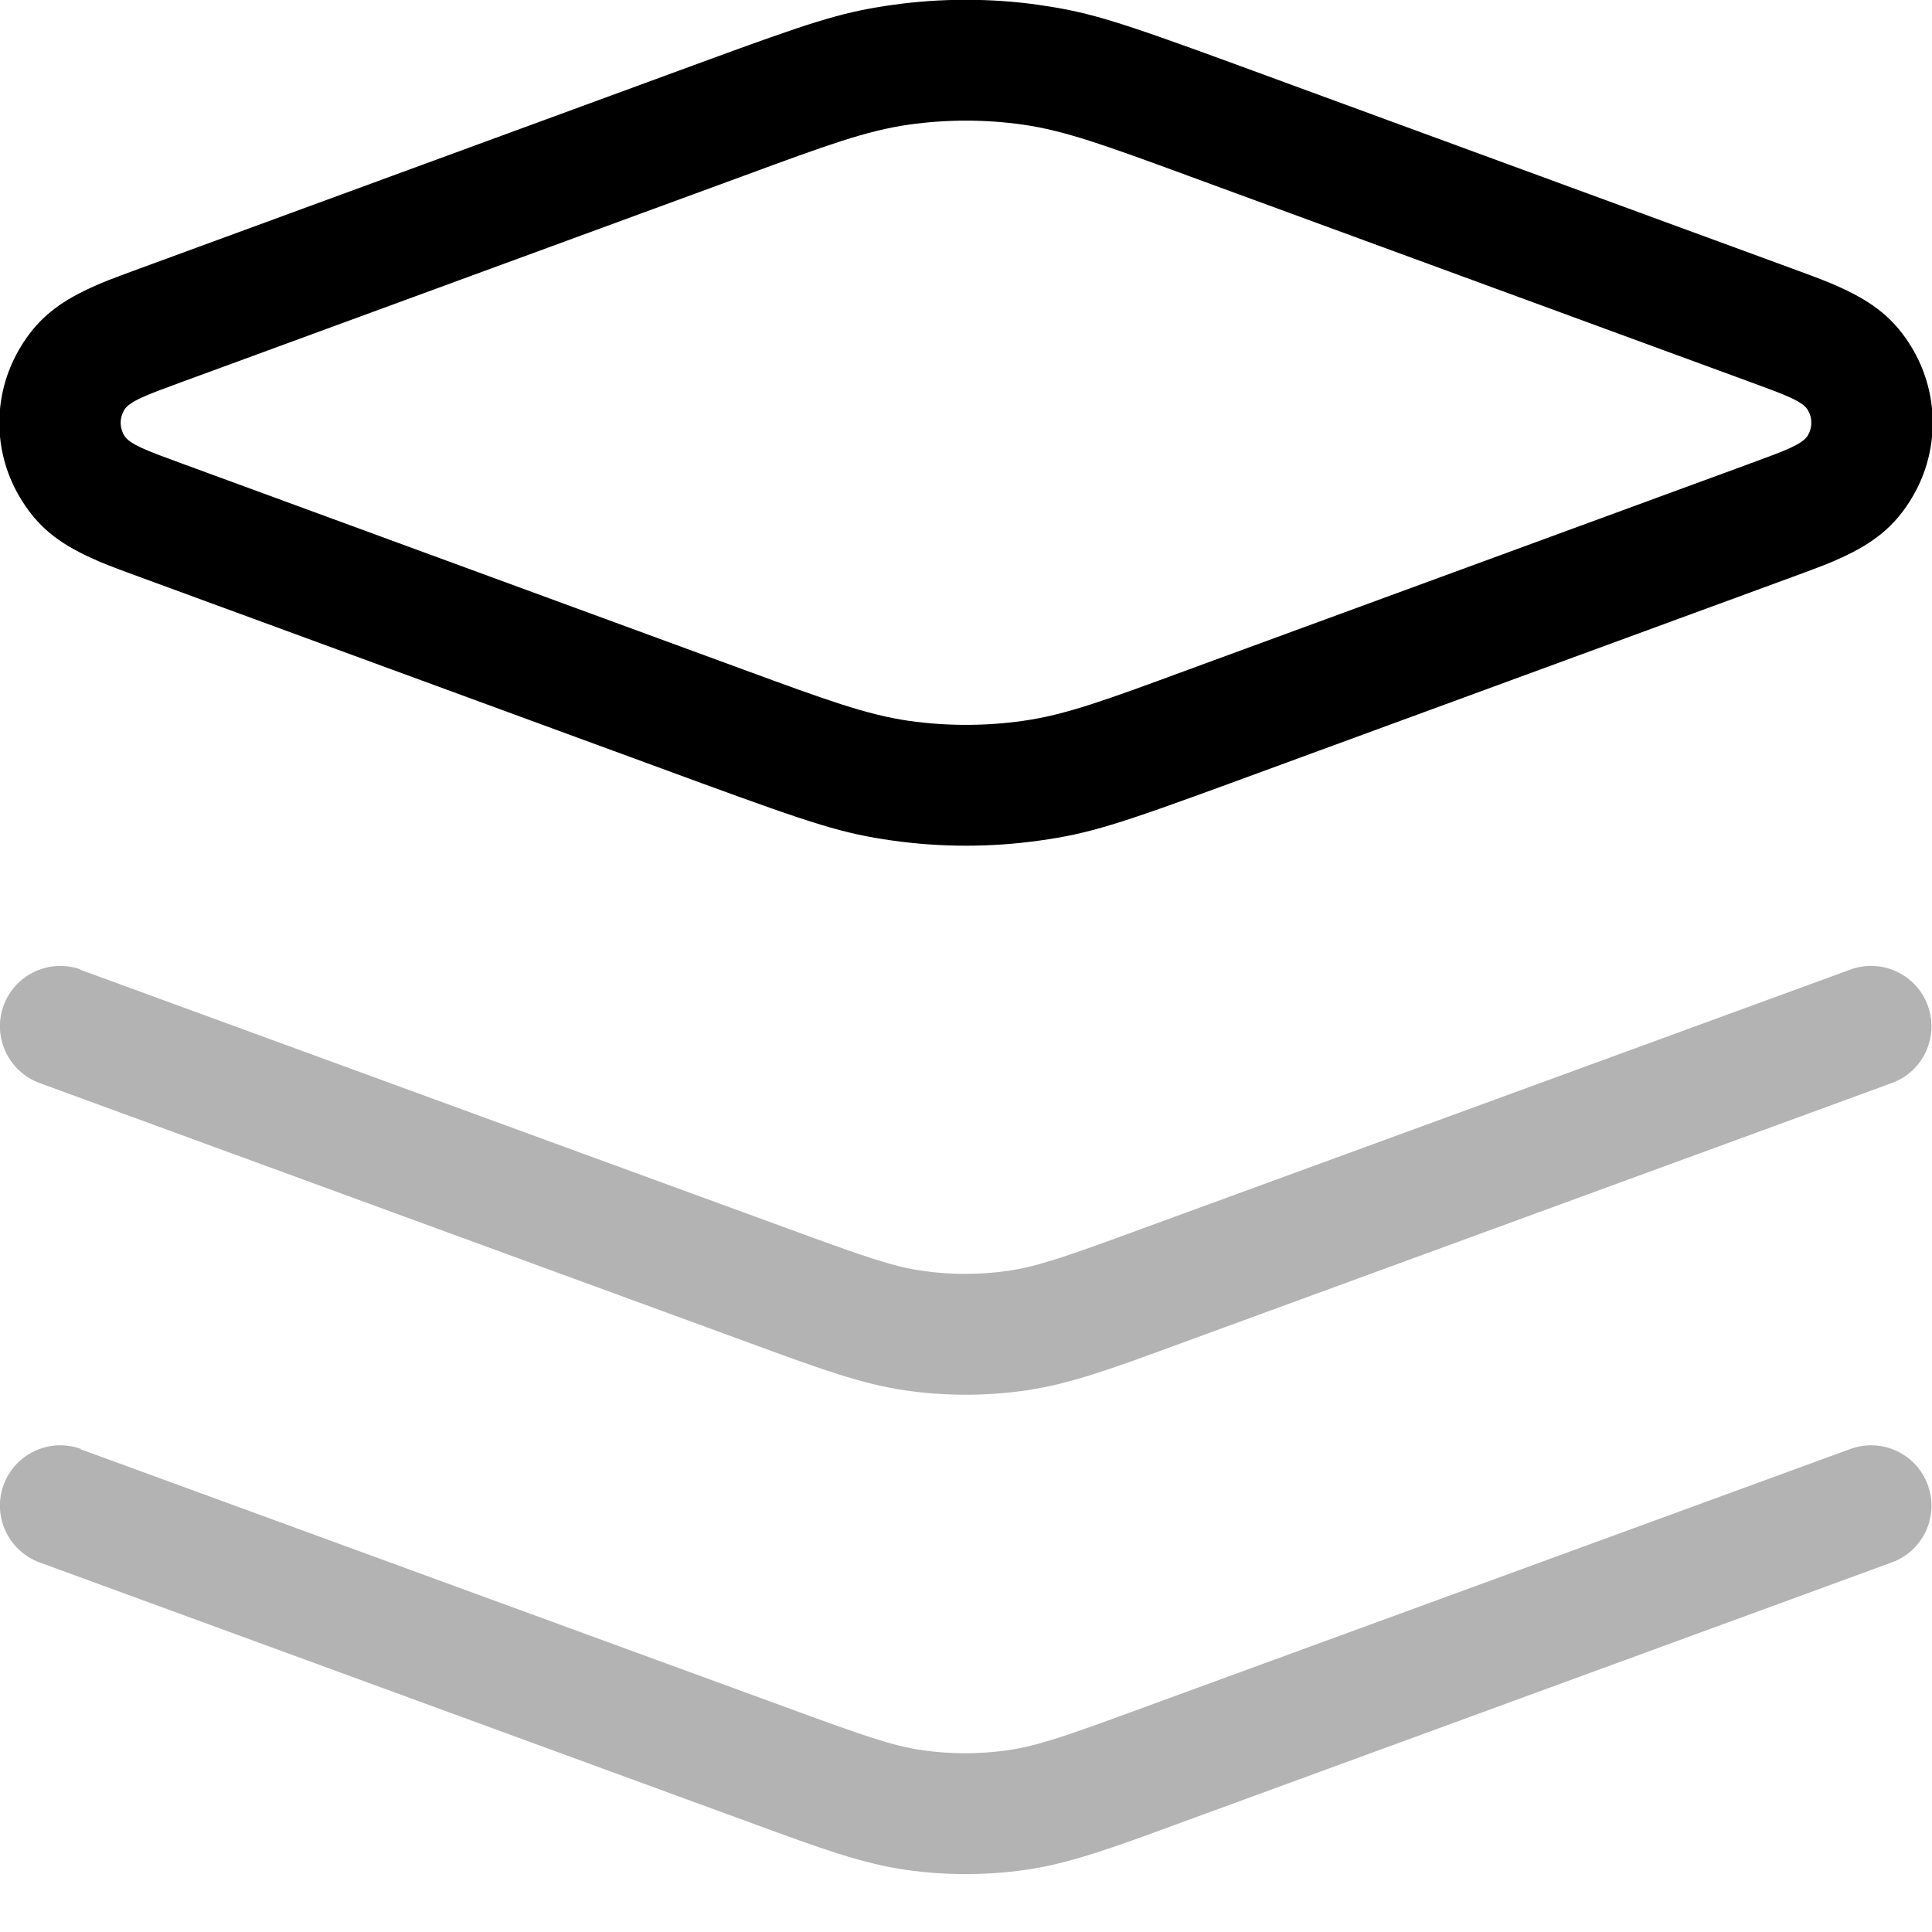
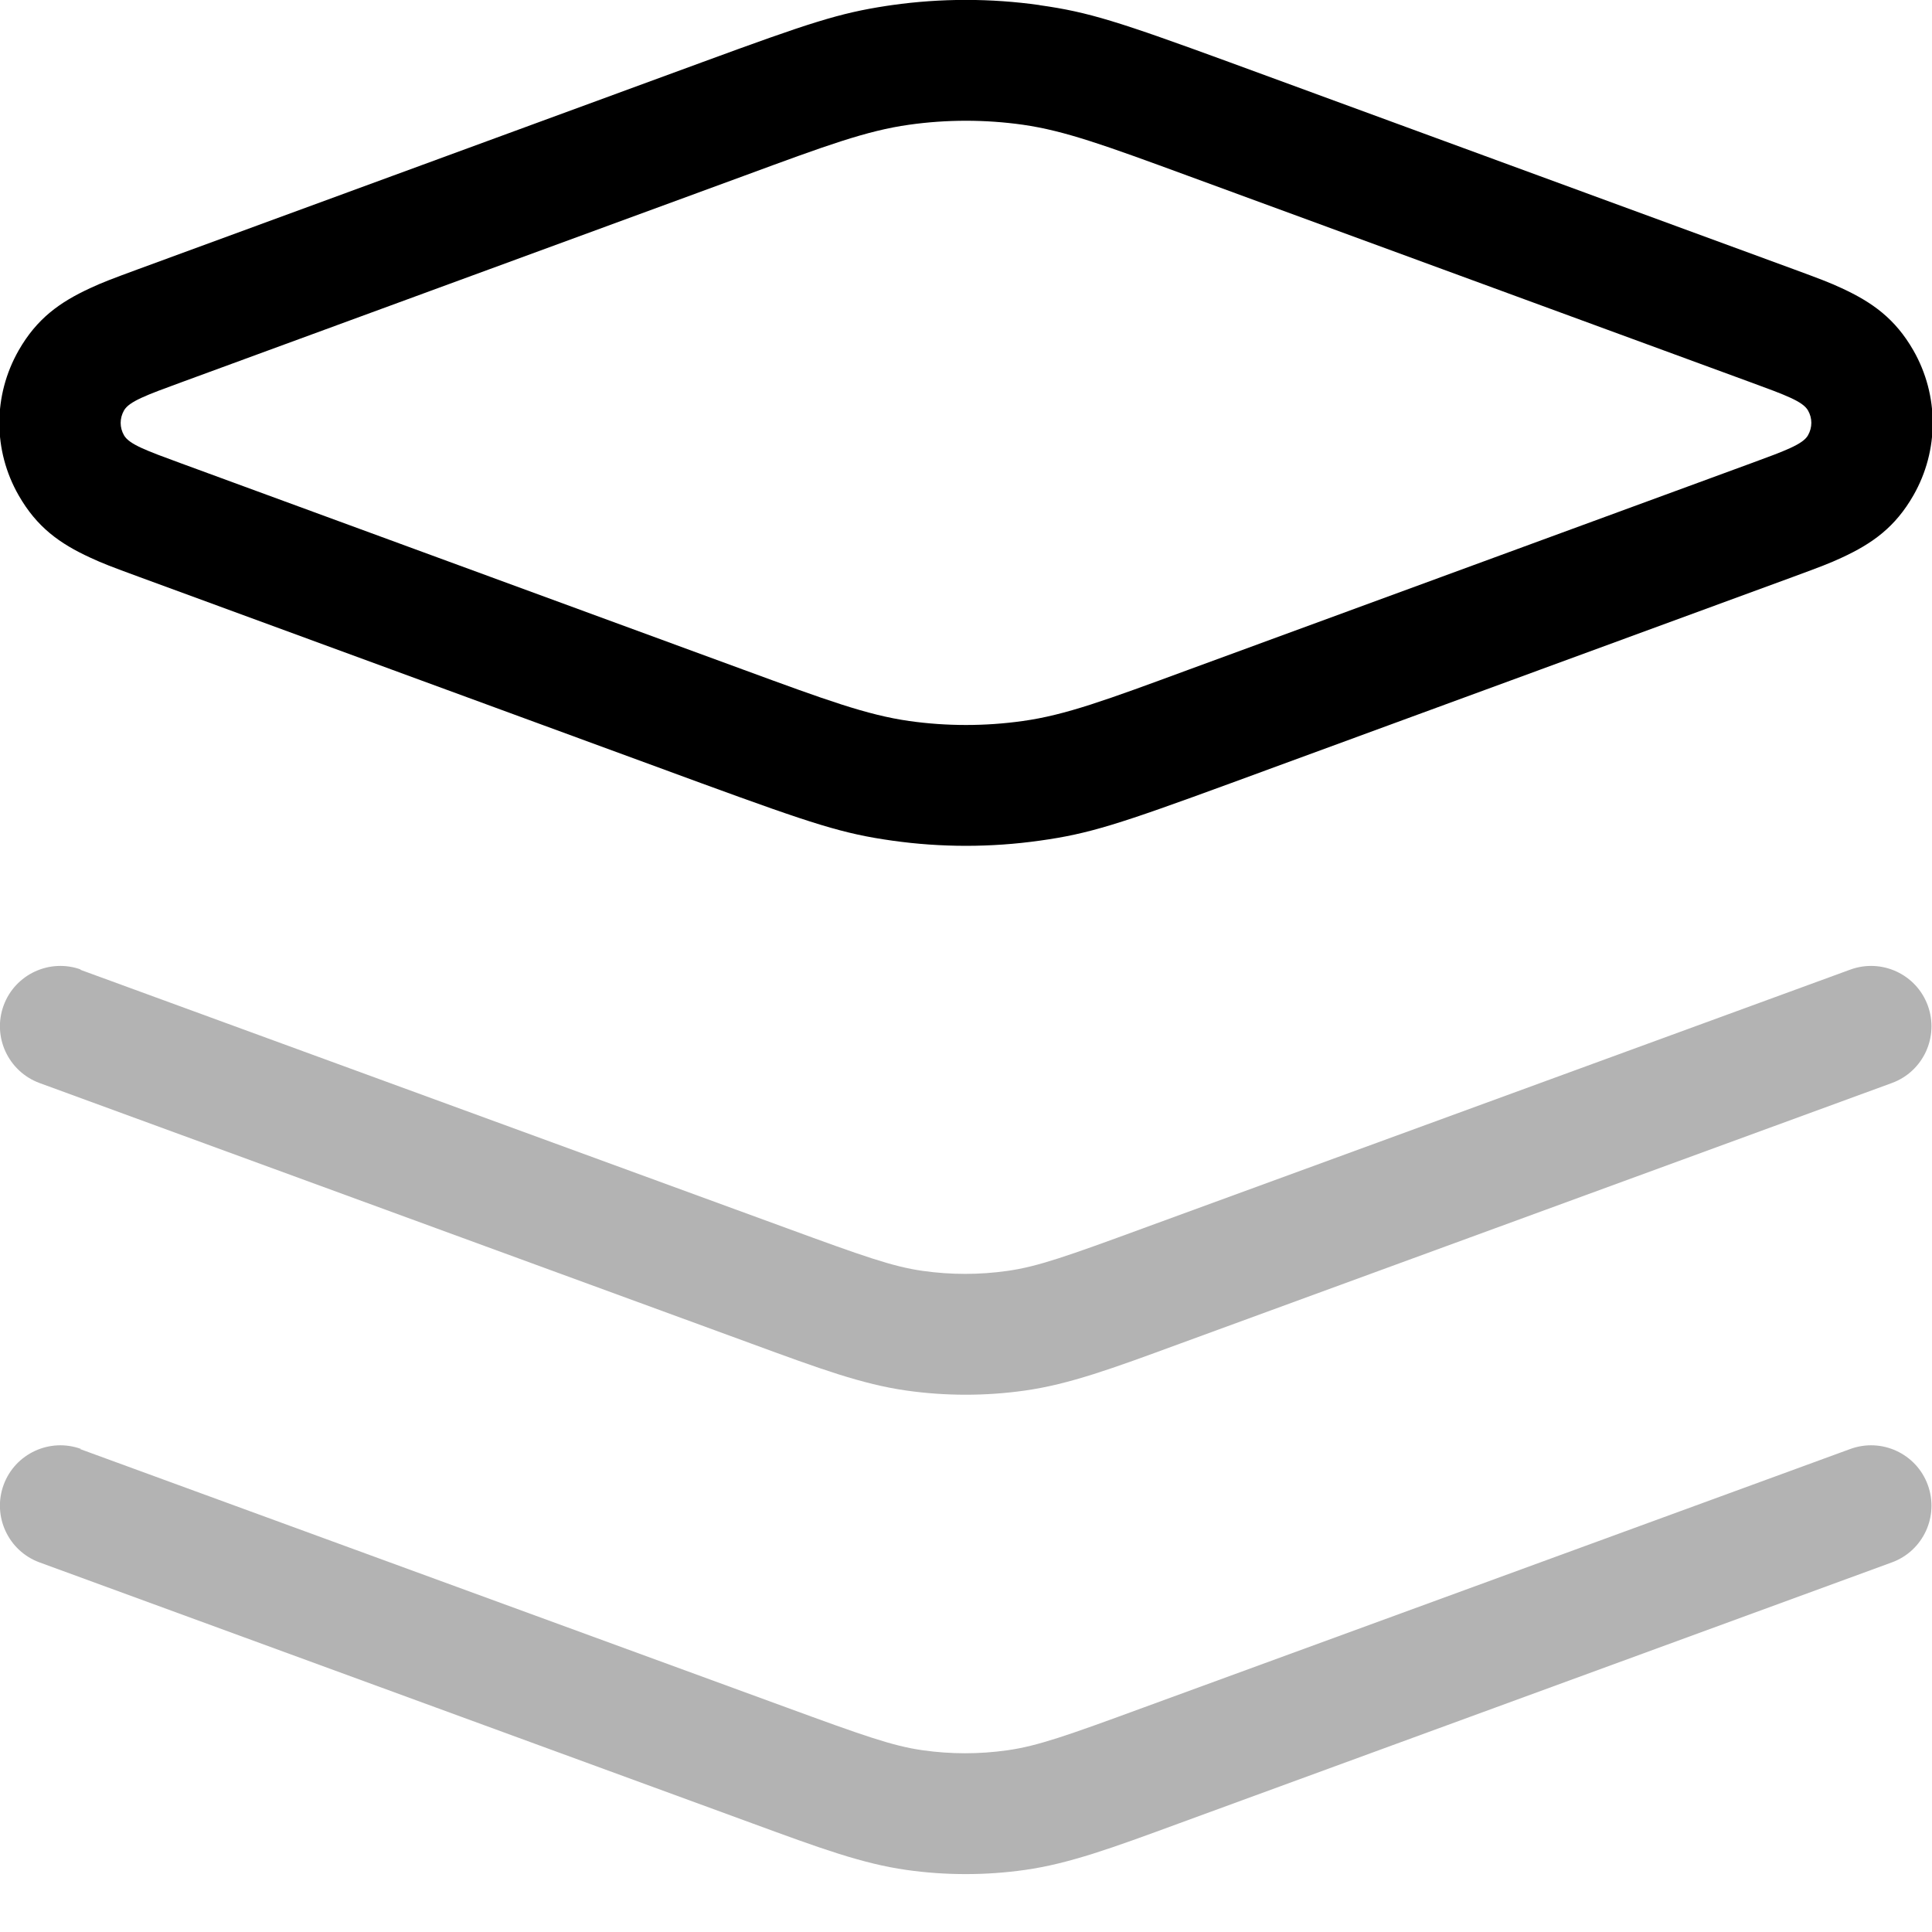
<svg xmlns="http://www.w3.org/2000/svg" viewBox="0 0 16 16">
  <g fill="#000" opacity=".3">
    <path d="m0.672 8.03c-0.259-0.095-0.547 0.038-0.642 0.297-0.095 0.259 0.038 0.546 0.297 0.642l5.9 2.16c0.561 0.206 0.913 0.335 1.28 0.387 0.325 0.046 0.656 0.046 0.981 0 0.367-0.052 0.72-0.181 1.28-0.387l5.9-2.16c0.259-0.095 0.392-0.382 0.297-0.642-0.095-0.259-0.382-0.392-0.642-0.297l-5.85 2.14c-0.632 0.232-0.88 0.32-1.13 0.355-0.232 0.033-0.468 0.033-0.701 0-0.25-0.035-0.499-0.124-1.13-0.355l-5.85-2.14z" />
-     <path d="m0.672 12c-0.259-0.095-0.547 0.038-0.642 0.297-0.095 0.259 0.038 0.546 0.297 0.642l5.9 2.16c0.561 0.206 0.913 0.335 1.28 0.387 0.325 0.046 0.656 0.046 0.981 0 0.367-0.052 0.72-0.181 1.28-0.387l5.9-2.16c0.259-0.095 0.392-0.382 0.297-0.642-0.095-0.259-0.382-0.392-0.642-0.297l-5.85 2.14c-0.632 0.232-0.88 0.32-1.13 0.355-0.232 0.033-0.468 0.033-0.701 0-0.25-0.035-0.499-0.124-1.13-0.355l-5.85-2.14z" />
+     <path d="m0.672 12c-0.259-0.095-0.547 0.038-0.642 0.297-0.095 0.259 0.038 0.547 0.297 0.642l5.9 2.16c0.561 0.206 0.913 0.335 1.28 0.387 0.325 0.046 0.656 0.046 0.981 0 0.367-0.052 0.72-0.181 1.28-0.387l5.9-2.16c0.259-0.095 0.392-0.382 0.297-0.642-0.095-0.259-0.382-0.392-0.642-0.297l-5.85 2.14c-0.632 0.232-0.88 0.32-1.13 0.355-0.232 0.033-0.468 0.033-0.701 0-0.25-0.035-0.499-0.124-1.13-0.355l-5.85-2.14z" />
  </g>
-   <path d="m8.61 0.042c0.407 0.057 0.65 0.135 1.58 0.475l4.66 1.71c0.228 0.084 0.302 0.112 0.403 0.159 0.253 0.117 0.442 0.252 0.593 0.515 0.213 0.373 0.213 0.828 3e-4 1.2-0.151 0.264-0.34 0.399-0.593 0.516-0.101 0.047-0.175 0.075-0.403 0.159l-4.66 1.71c-0.928 0.34-1.17 0.418-1.58 0.475-0.404 0.057-0.816 0.057-1.22 0-0.407-0.057-0.65-0.135-1.58-0.475l-4.66-1.71c-0.229-0.084-0.302-0.112-0.403-0.159-0.254-0.117-0.442-0.252-0.593-0.516-0.213-0.372-0.213-0.826 9.2e-5 -1.2 0.151-0.264 0.34-0.399 0.593-0.516 0.101-0.047 0.175-0.075 0.403-0.159l4.66-1.71c0.901-0.331 1.14-0.408 1.53-0.468 0.024-0.004 0.024-0.004 0.048-0.007 0.404-0.057 0.816-0.057 1.22 1.7e-6zm-0.139 0.99c-0.312-0.044-0.63-0.044-0.942 0-0.352 0.049-0.692 0.174-1.37 0.424l-4.66 1.71c-0.287 0.105-0.43 0.158-0.472 0.232-0.037 0.065-0.037 0.142 0 0.206 0.043 0.075 0.186 0.127 0.472 0.232l4.66 1.71c0.681 0.25 1.02 0.374 1.37 0.424 0.312 0.044 0.63 0.044 0.942 0 0.352-0.049 0.692-0.174 1.37-0.424l4.66-1.71c0.286-0.105 0.43-0.158 0.472-0.232 0.037-0.065 0.037-0.142 0-0.206-0.043-0.075-0.186-0.127-0.472-0.232l-4.66-1.71c-0.681-0.25-1.02-0.374-1.37-0.424z" fill="#000" />
+   <path d="m8.61 0.043c0.407 0.057 0.65 0.135 1.58 0.475l4.66 1.71c0.228 0.084 0.302 0.112 0.403 0.159 0.253 0.117 0.442 0.252 0.593 0.515 0.213 0.373 0.213 0.828 3e-4 1.2-0.151 0.264-0.34 0.399-0.593 0.516-0.101 0.047-0.175 0.075-0.403 0.159l-4.66 1.71c-0.928 0.34-1.17 0.418-1.58 0.475-0.404 0.057-0.816 0.057-1.22 0-0.407-0.057-0.65-0.135-1.58-0.475l-4.66-1.71c-0.229-0.084-0.302-0.112-0.403-0.159-0.254-0.117-0.442-0.252-0.593-0.516-0.213-0.372-0.213-0.826 9.2e-5 -1.2 0.151-0.264 0.34-0.399 0.593-0.516 0.101-0.047 0.175-0.075 0.403-0.159l4.66-1.71c0.901-0.331 1.14-0.408 1.53-0.468 0.024-0.004 0.024-0.004 0.048-0.007 0.404-0.057 0.816-0.057 1.22 1.7e-6zm-0.139 0.99c-0.312-0.044-0.63-0.044-0.942 0-0.352 0.049-0.692 0.174-1.37 0.424l-4.66 1.71c-0.287 0.105-0.43 0.158-0.472 0.232-0.037 0.065-0.037 0.142 0 0.206 0.043 0.075 0.186 0.127 0.472 0.232l4.66 1.71c0.681 0.25 1.02 0.374 1.37 0.424 0.312 0.044 0.63 0.044 0.942 0 0.352-0.049 0.692-0.174 1.37-0.424l4.66-1.71c0.286-0.105 0.43-0.158 0.472-0.232 0.037-0.065 0.037-0.142 0-0.206-0.043-0.075-0.186-0.127-0.472-0.232l-4.66-1.71c-0.681-0.25-1.02-0.374-1.37-0.424z" fill="#000" />
</svg>
